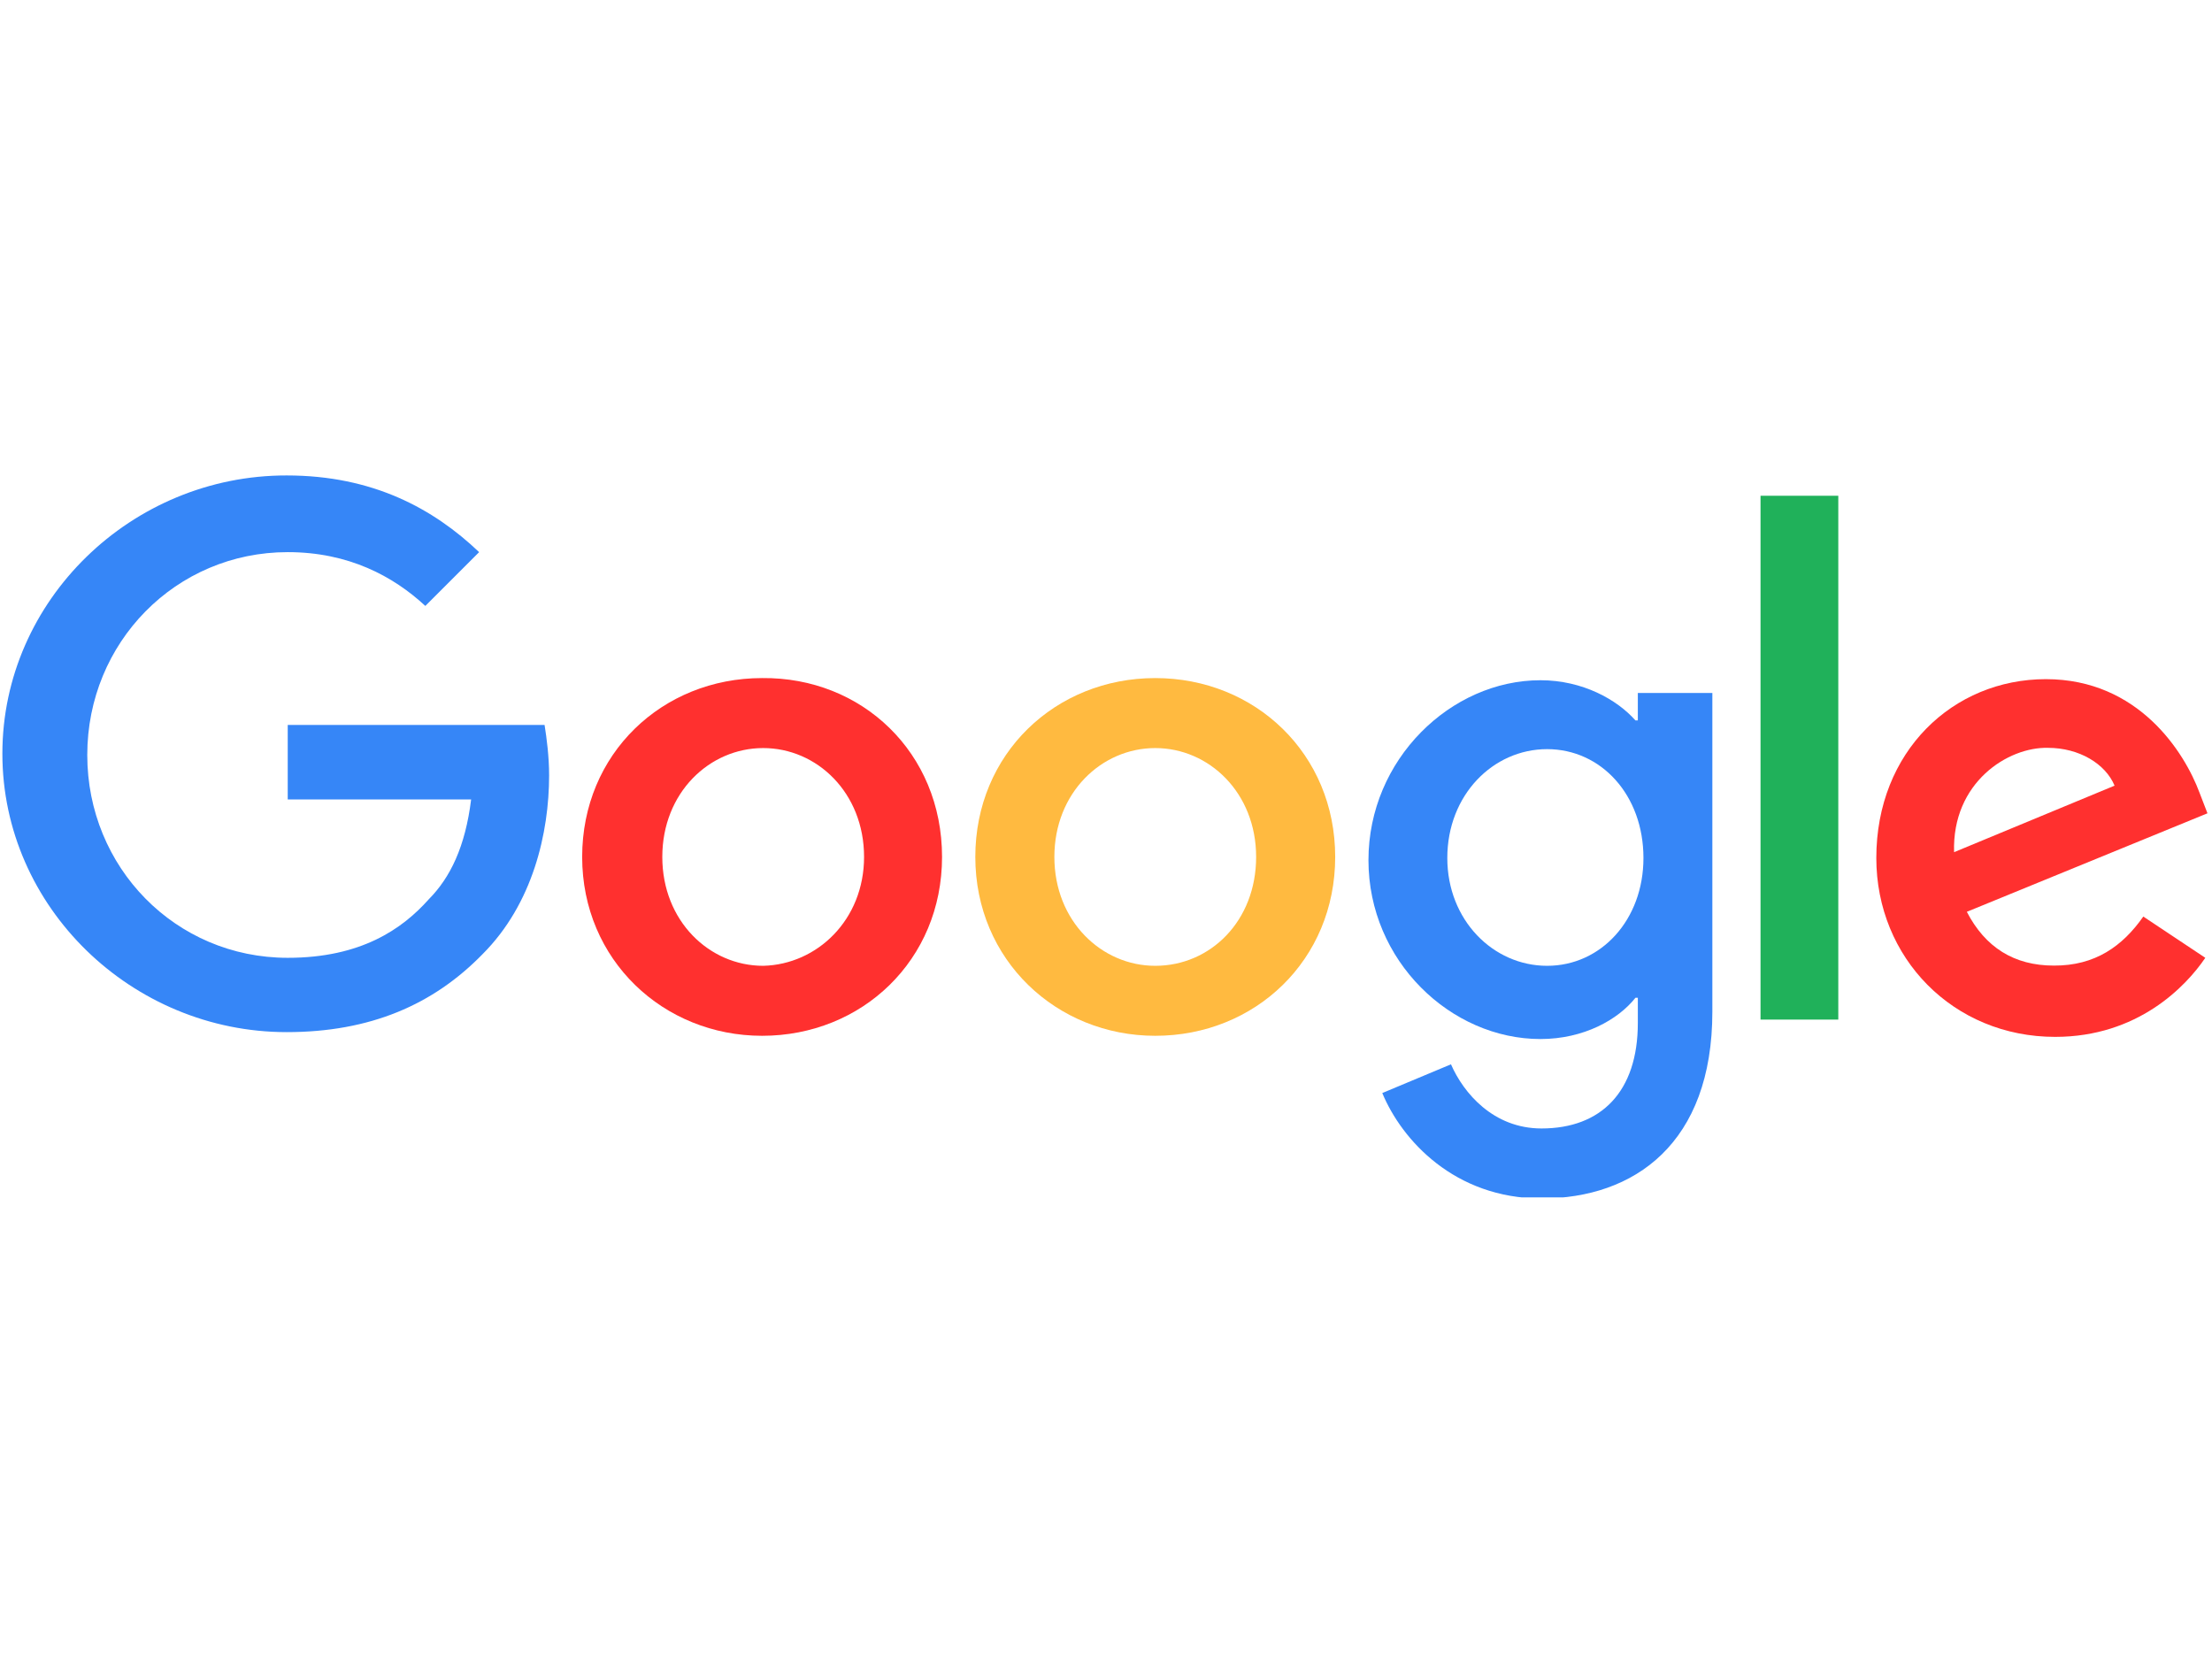
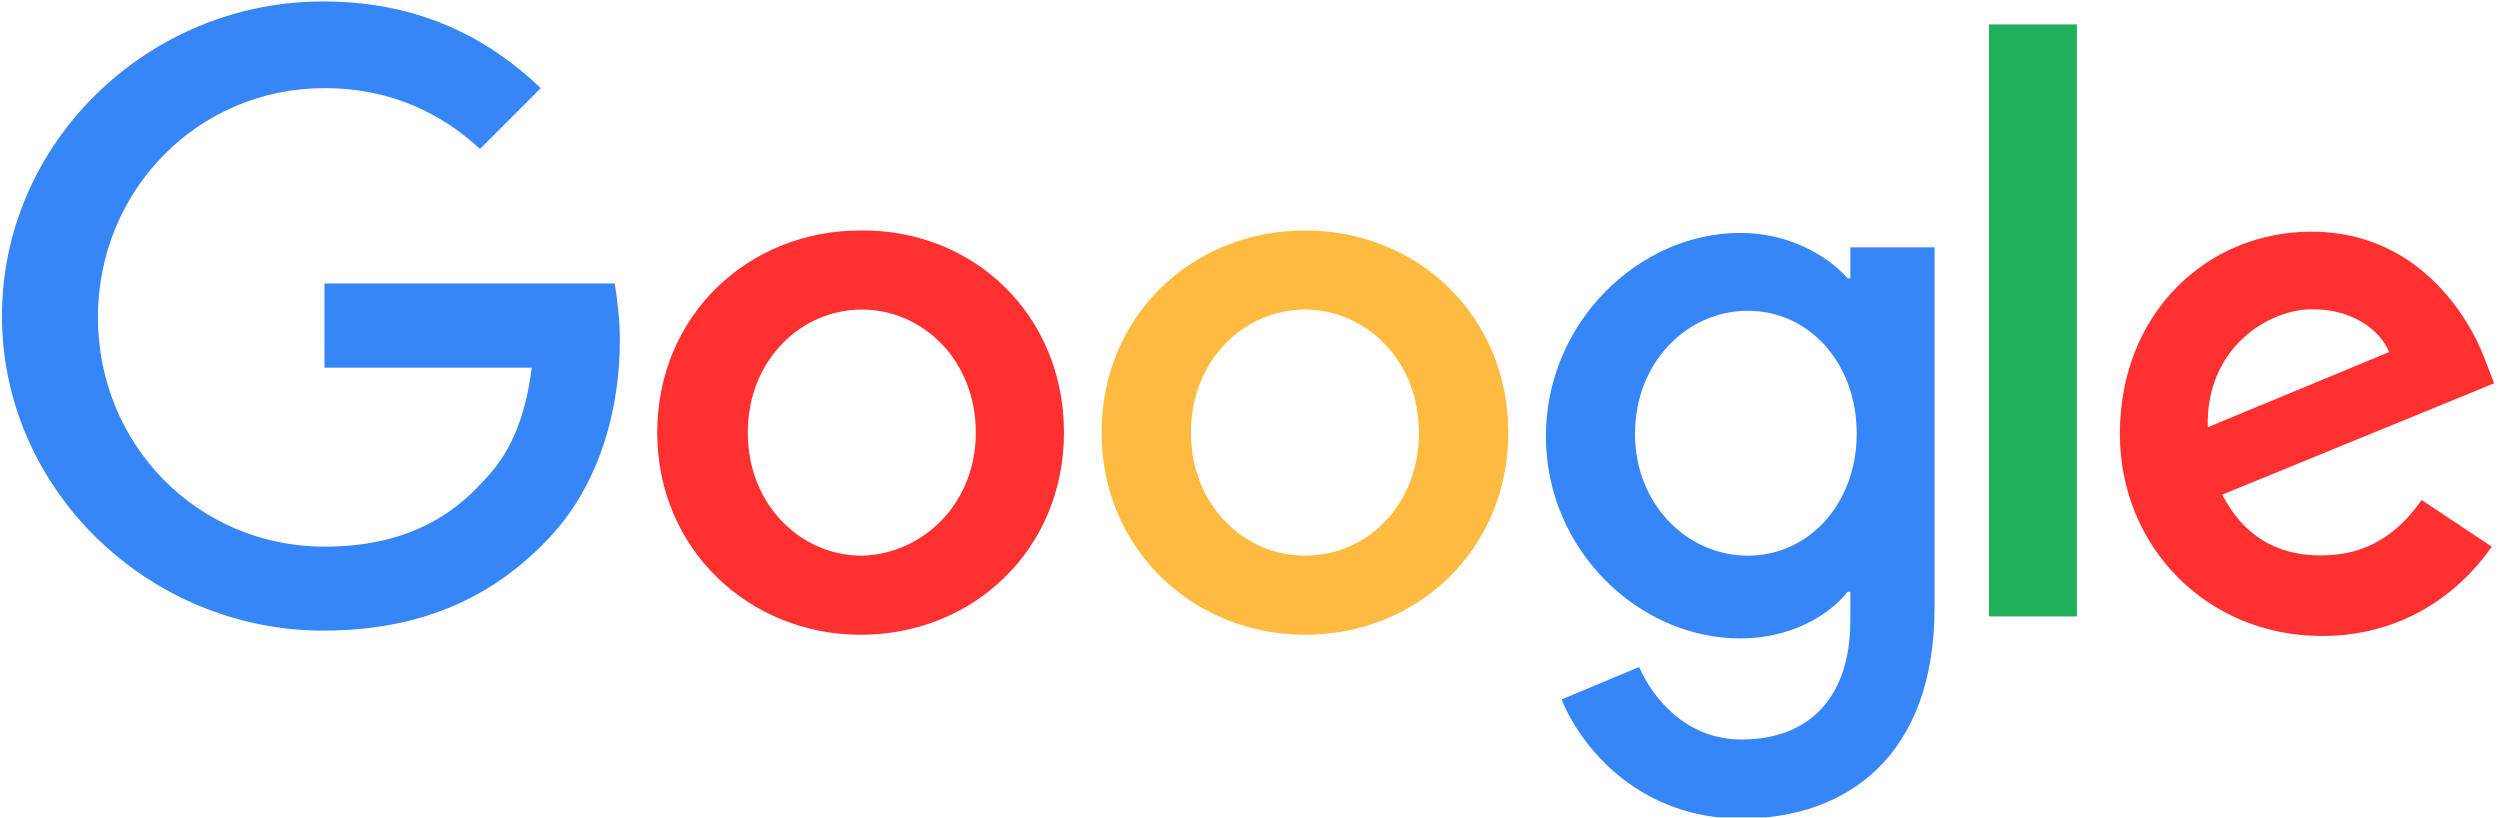
- <svg xmlns="http://www.w3.org/2000/svg" xmlns:xlink="http://www.w3.org/1999/xlink" version="1.1" id="Layer_1" x="0px" y="0px" viewBox="0 0 1024 768" style="enable-background:new 0 0 1024 768;" xml:space="preserve">
+ <svg xmlns="http://www.w3.org/2000/svg" xmlns:xlink="http://www.w3.org/1999/xlink" version="1.1" id="Layer_1" x="0px" y="0px" viewBox="0 0 1024 335" style="enable-background:new 0 0 1024 335;" xml:space="preserve">
  <style type="text/css">
- 	.st0{clip-path:url(#SVGID_00000143609175869066932040000002544149799154025361_);}
+ 	.st0{clip-path:url(#SVGID_00000158748271420180883710000004137994745669133955_);}
	.st1{fill:#FF302F;}
	.st2{fill:#20B15A;}
	.st3{fill:#3686F7;}
	.st4{fill:#FFBA40;}
</style>
  <g>
    <g>
-       <defs>
-         <rect id="SVGID_1_" y="220" width="1024" height="334.3" />
-       </defs>
-       <clipPath id="SVGID_00000139978486574657518940000012562750489379053474_">
-         <use xlink:href="#SVGID_1_" style="overflow:visible;" />
-       </clipPath>
-       <g style="clip-path:url(#SVGID_00000139978486574657518940000012562750489379053474_);">
-         <path class="st1" d="M992.2,424.3l28.7,19.1c-9,13.3-31.3,36.6-69.5,36.6c-47.2,0-82.8-36.6-82.8-82.8     c0-49.3,35.5-82.8,78.5-82.8s64.2,34,71.1,52.5l3.7,9.6l-111.4,45.6c8.5,16.4,21.8,24.9,40.3,24.9     C969.9,447.1,982.6,438,992.2,424.3z M904.6,394.5l74.3-30.8c-4.2-10.1-16.4-17.5-30.8-17.5C929.6,345.7,903.6,362.2,904.6,394.5     z" />
-         <path class="st2" d="M815,229.5H851V472H815V229.5L815,229.5z" />
-         <path class="st3" d="M758.2,320.8h34.5v147.5c0,61-36.1,86.5-79.1,86.5c-40.3,0-64.7-27.1-73.7-48.8l31.8-13.3     c5.8,13.3,19.6,29.7,41.9,29.7c27.6,0,44.6-17,44.6-48.8v-11.7h-1.1c-8,10.1-23.9,19.1-44,19.1c-41.4,0-79.6-36.1-79.6-82.8     c0-46.7,38.2-83.3,79.6-83.3c19.6,0,35.5,9,44,18.6h1.1V320.8L758.2,320.8z M760.8,397.2c0-29.2-19.6-50.4-44.6-50.4     s-46.2,21.2-46.2,50.4c0,28.7,21.2,49.9,46.2,49.9C741.2,447.1,760.8,425.8,760.8,397.2L760.8,397.2z" />
-         <path class="st1" d="M436.1,396.7c0,47.8-37.1,82.8-83.3,82.8c-45.6,0-83.3-35-83.3-82.8s37.1-82.8,83.3-82.8     C399,313.4,436.1,348.4,436.1,396.7z M400,396.7c0-29.7-21.8-50.4-46.7-50.4c-24.9,0-46.7,20.7-46.7,50.4s21.8,50.4,46.7,50.4     C378.3,446.5,400,425.8,400,396.7z" />
-         <path class="st4" d="M618.1,396.7c0,47.8-37.1,82.8-83.3,82.8c-45.6,0-83.3-35-83.3-82.8s37.1-82.8,83.3-82.8     C581,313.9,618.1,348.9,618.1,396.7z M581.5,396.7c0-29.7-21.8-50.4-46.7-50.4c-24.9,0-46.7,20.7-46.7,50.4s21.8,50.4,46.7,50.4     C560.3,447.1,581.5,426.4,581.5,396.7z" />
-         <path class="st3" d="M133.2,443.4c-52,0-92.8-41.9-92.8-93.9s40.9-93.9,92.8-93.9c28.1,0,48.8,11.1,63.7,24.9l24.9-24.9     c-21.2-20.2-49.3-35.5-89.1-35.5C61,220,1.1,277.8,1.1,348.9s60,128.9,131.6,128.9c38.7,0,67.9-12.7,90.7-36.1     c23.3-23.3,30.8-56.2,30.8-82.8c0-8.5-1.1-17-2.1-23.3H133.2v34.5h84.9c-2.7,21.8-9.6,36.1-19.6,46.2     C186.2,430.1,167.1,443.4,133.2,443.4z" />
+       <g>
+         <defs>
+           <rect id="SVGID_1_" x="-0.3" y="0.5" width="1024" height="334.3" />
+         </defs>
+         <clipPath id="SVGID_00000043429505206870465300000014308609855727976066_">
+           <use xlink:href="#SVGID_1_" style="overflow:visible;" />
+         </clipPath>
+         <g style="clip-path:url(#SVGID_00000043429505206870465300000014308609855727976066_);">
+           <path class="st1" d="M991.9,204.8l28.7,19.1c-9,13.3-31.3,36.6-69.5,36.6c-47.2,0-82.8-36.6-82.8-82.8      c0-49.3,35.5-82.8,78.5-82.8s64.2,34,71.1,52.5l3.7,9.6l-111.4,45.6c8.5,16.4,21.8,24.9,40.3,24.9      C969.6,227.6,982.3,218.5,991.9,204.8z M904.3,175l74.3-30.8c-4.2-10.1-16.4-17.5-30.8-17.5C929.3,126.2,903.3,142.7,904.3,175z      " />
+           <path class="st2" d="M814.7,10h36v242.5h-36V10L814.7,10z" />
+           <path class="st3" d="M757.9,101.3h34.5v147.5c0,61-36.1,86.5-79.1,86.5c-40.3,0-64.7-27.1-73.7-48.8l31.8-13.3      c5.8,13.3,19.6,29.7,41.9,29.7c27.6,0,44.6-17,44.6-48.8v-11.7h-1.1c-8,10.1-23.9,19.1-44,19.1c-41.4,0-79.6-36.1-79.6-82.8      s38.2-83.3,79.6-83.3c19.6,0,35.5,9,44,18.6h1.1V101.3L757.9,101.3z M760.5,177.7c0-29.2-19.6-50.4-44.6-50.4      s-46.2,21.2-46.2,50.4c0,28.7,21.2,49.9,46.2,49.9S760.5,206.3,760.5,177.7L760.5,177.7z" />
+           <path class="st1" d="M435.8,177.2c0,47.8-37.1,82.8-83.3,82.8c-45.6,0-83.3-35-83.3-82.8s37.1-82.8,83.3-82.8      C398.7,93.9,435.8,128.9,435.8,177.2z M399.7,177.2c0-29.7-21.8-50.4-46.7-50.4c-24.9,0-46.7,20.7-46.7,50.4      s21.8,50.4,46.7,50.4C378,227,399.7,206.3,399.7,177.2z" />
+           <path class="st4" d="M617.8,177.2c0,47.8-37.1,82.8-83.3,82.8c-45.6,0-83.3-35-83.3-82.8s37.1-82.8,83.3-82.8      C580.7,94.4,617.8,129.4,617.8,177.2z M581.2,177.2c0-29.7-21.8-50.4-46.7-50.4c-24.9,0-46.7,20.7-46.7,50.4      s21.8,50.4,46.7,50.4C560,227.6,581.2,206.9,581.2,177.2z" />
+           <path class="st3" d="M132.9,223.9c-52,0-92.8-41.9-92.8-93.9S81,36.1,132.9,36.1c28.1,0,48.8,11.1,63.7,24.9l24.9-24.9      c-21.2-20.2-49.3-35.5-89.1-35.5C60.7,0.5,0.8,58.3,0.8,129.4s60,128.9,131.6,128.9c38.7,0,67.9-12.7,90.7-36.1      c23.3-23.3,30.8-56.2,30.8-82.8c0-8.5-1.1-17-2.1-23.3H132.9v34.5h84.9c-2.7,21.8-9.6,36.1-19.6,46.2      C185.9,210.6,166.8,223.9,132.9,223.9z" />
+         </g>
      </g>
    </g>
  </g>
</svg>
